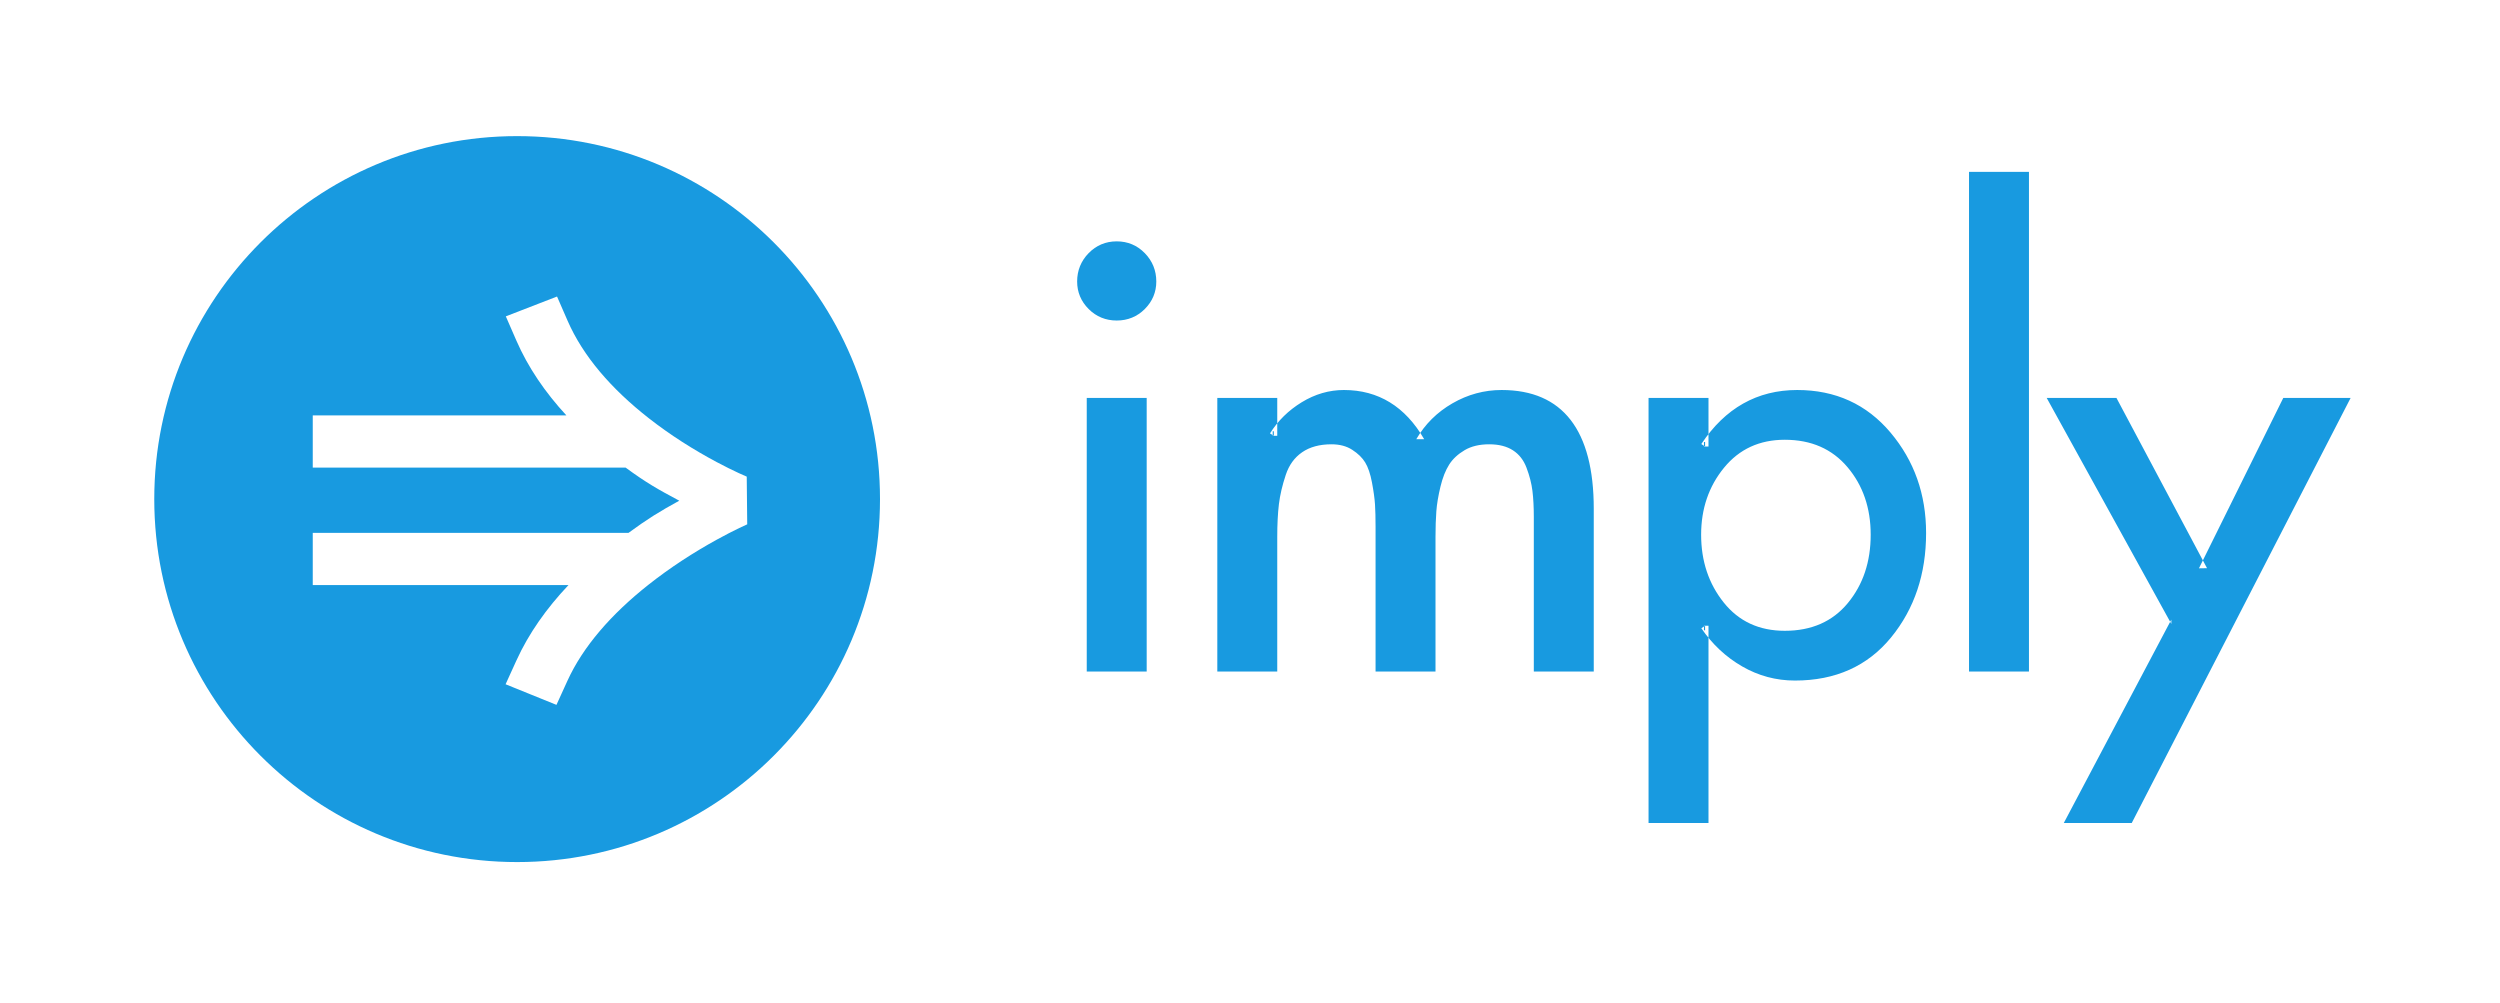
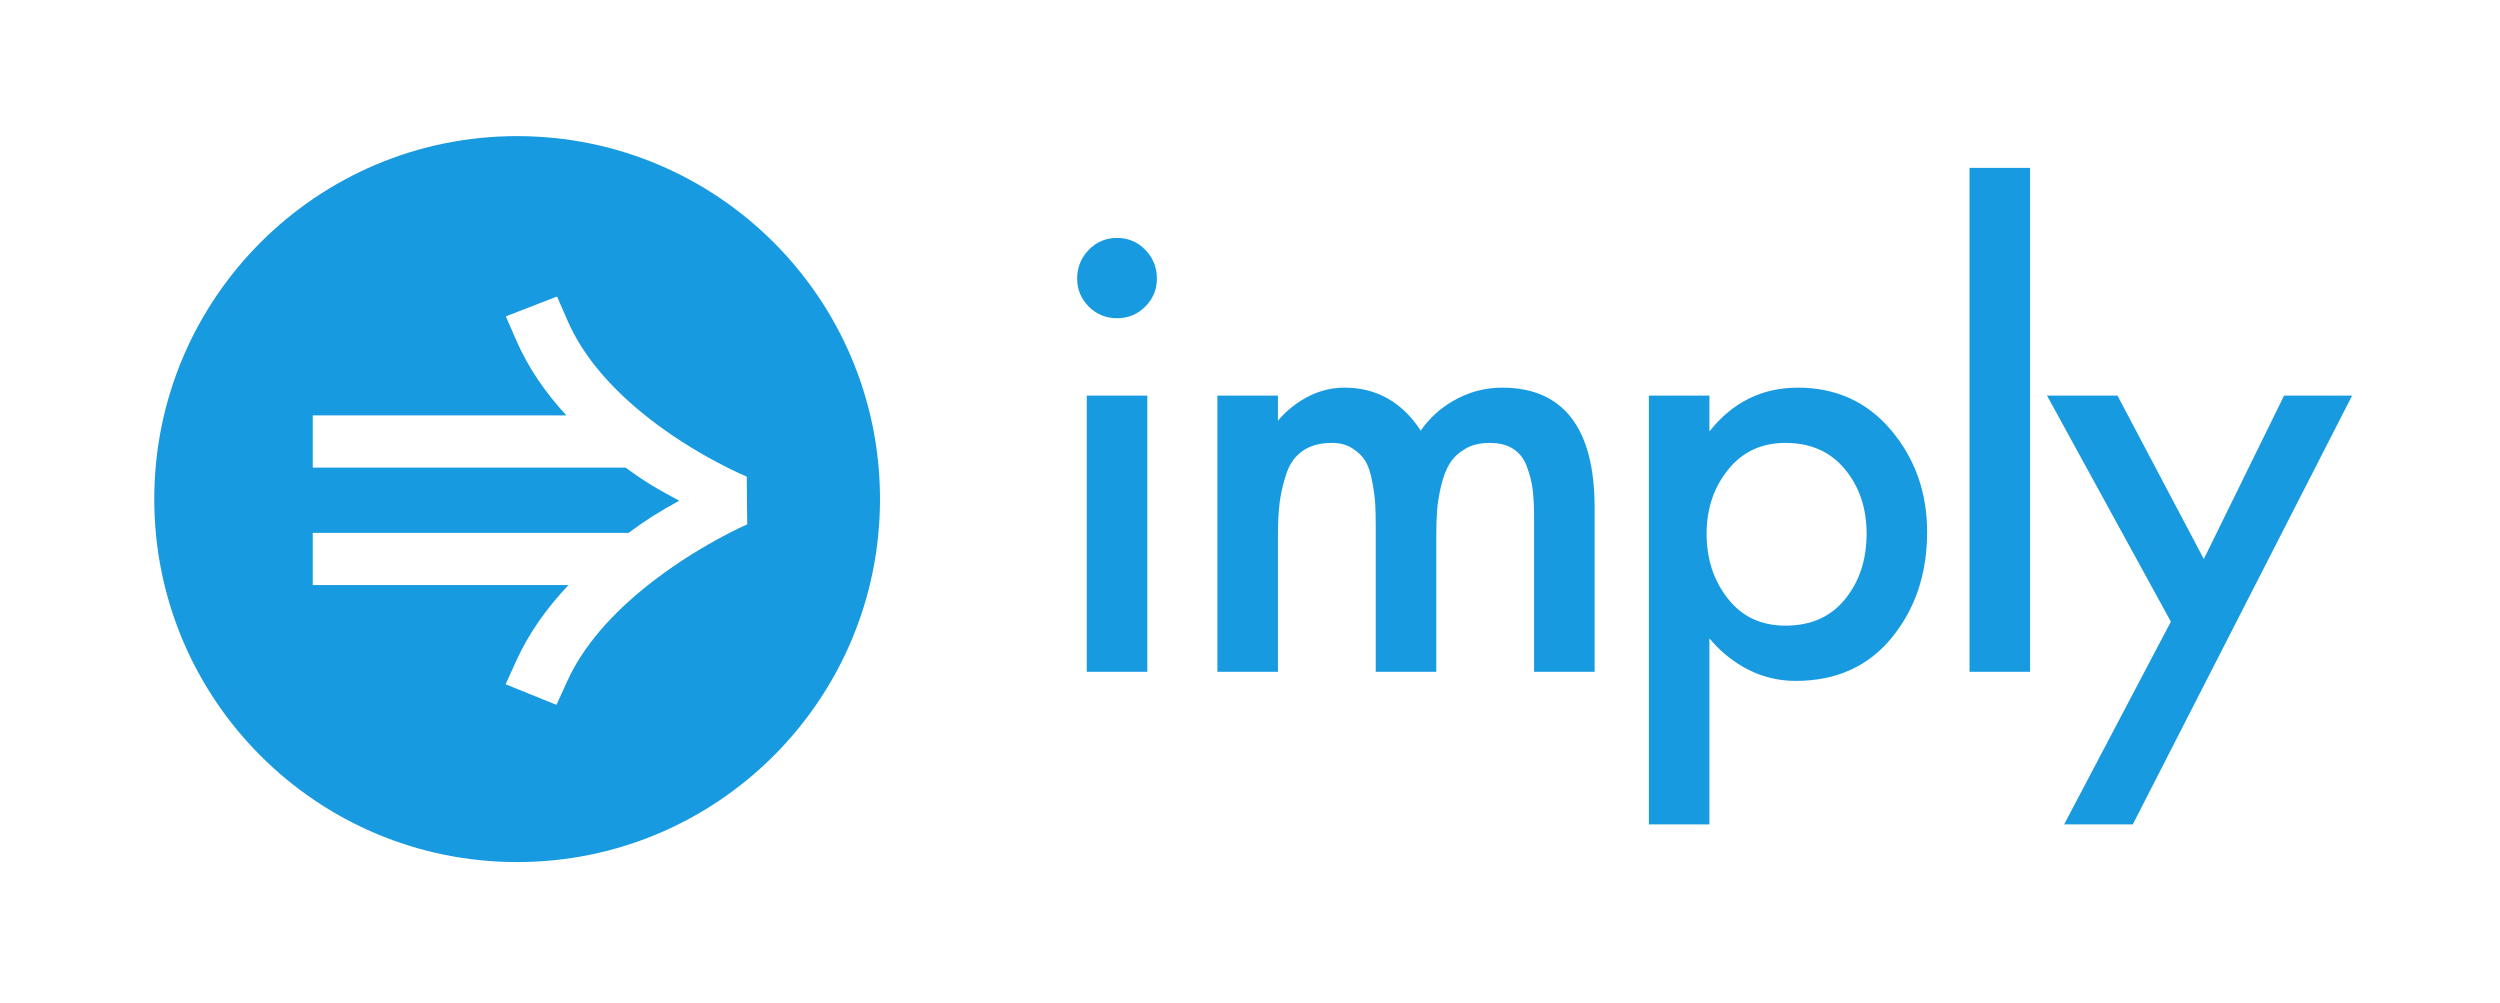
<svg xmlns="http://www.w3.org/2000/svg" width="551px" height="221px" viewBox="0 0 551 221" version="1.1">
-   <g stroke="none" stroke-width="1" fill="none" fill-rule="evenodd">
-     <g fill="#189AE0">
-       <path d="M113.976,190 C158.145,190 193.952,154.183 193.952,110 C193.952,65.817 158.145,30 113.976,30 C69.806,30 34,65.817 34,110 C34,154.183 69.806,190 113.976,190 Z M113.839,145.525 L111.431,150.811 L122.643,155.353 L125.052,150.066 C128.504,142.488 134.722,135.359 142.951,128.853 C147.724,125.079 152.865,121.756 158.004,118.927 C159.8,117.939 161.462,117.086 162.944,116.372 C163.81,115.955 164.406,115.684 164.688,115.563 L164.58,105.048 C164.305,104.936 163.716,104.681 162.859,104.285 C161.389,103.607 159.74,102.792 157.959,101.842 C152.856,99.124 147.753,95.896 143.015,92.19 C134.724,85.706 128.493,78.489 125.089,70.675 L122.771,65.353 L111.483,69.725 L113.801,75.048 C116.375,80.955 120.121,86.451 124.829,91.552 L68.931,91.552 L68.931,103.059 L134.371,103.059 L137.884,103.059 C142.436,106.392 144.949,107.817 149.71,110.353 C145.207,112.831 142.849,114.286 138.522,117.444 L134.371,117.444 L68.931,117.444 L68.931,128.951 L125.293,128.951 C120.417,134.109 116.525,139.629 113.839,145.525 Z" />
-       <path d="M252.73,88.702 L252.73,88.702 L252.73,147 L252.73,148 L251.73,148 L240.519,148 L239.519,148 L239.519,147 L239.519,88.702 L239.519,87.702 L240.519,87.702 L251.73,87.702 L252.73,87.702 L252.73,88.702 Z M246.125,53.196 L246.125,53.196 C248.553,53.196 250.639,54.073 252.323,55.803 C253.999,57.527 254.848,59.625 254.848,62.044 C254.848,64.387 253.994,66.426 252.313,68.108 C250.629,69.791 248.548,70.643 246.125,70.643 C243.702,70.643 241.62,69.791 239.937,68.108 C238.255,66.426 237.402,64.387 237.402,62.044 C237.402,59.625 238.25,57.527 239.927,55.803 C241.611,54.073 243.696,53.196 246.125,53.196 L246.125,53.196 Z M281.506,88.702 L281.506,88.702 L281.506,96.051 L280.506,96.051 L280.506,95.051 L280.755,95.051 L280.755,96.051 L279.907,95.521 C281.651,92.731 283.984,90.441 286.897,88.658 C289.834,86.861 292.942,85.958 296.202,85.958 C303.795,85.958 309.724,89.603 313.884,96.796 L312.153,96.796 C314.068,93.488 316.728,90.85 320.117,88.894 C323.507,86.939 327.126,85.958 330.956,85.958 C344.447,85.958 351.264,94.842 351.264,112.121 L351.264,147 L351.264,148 L350.264,148 L339.053,148 L338.053,148 L338.053,147 L338.053,113.989 C338.053,111.785 337.952,109.853 337.749,108.193 C337.552,106.574 337.115,104.865 336.436,103.069 C335.804,101.396 334.817,100.135 333.464,99.257 C332.101,98.373 330.358,97.923 328.216,97.923 C326.06,97.923 324.263,98.358 322.807,99.217 C321.318,100.095 320.189,101.149 319.405,102.381 C318.597,103.65 317.953,105.272 317.479,107.247 C316.992,109.274 316.689,111.09 316.569,112.694 C316.447,114.328 316.385,116.214 316.385,118.349 L316.385,147 L316.385,148 L315.385,148 L304.174,148 L303.174,148 L303.174,147 L303.174,116.107 C303.174,114.133 303.133,112.492 303.051,111.187 C302.971,109.904 302.748,108.282 302.381,106.326 C302.028,104.442 301.526,102.974 300.89,101.927 C300.267,100.901 299.316,99.969 298.025,99.133 C296.783,98.329 295.269,97.923 293.461,97.923 C290.83,97.923 288.681,98.513 286.99,99.678 C285.305,100.838 284.107,102.486 283.385,104.651 C282.617,106.957 282.113,109.113 281.872,111.119 C281.628,113.152 281.506,115.563 281.506,118.349 L281.506,147 L281.506,148 L280.506,148 L269.295,148 L268.295,148 L268.295,147 L268.295,88.702 L268.295,87.702 L269.295,87.702 L280.506,87.702 L281.506,87.702 L281.506,88.702 Z M393.365,139.028 C399.262,139.028 403.891,136.993 407.255,132.924 C410.618,128.854 412.3,123.83 412.3,117.851 C412.3,111.955 410.597,106.993 407.192,102.965 C403.788,98.937 399.179,96.923 393.365,96.923 C387.801,96.923 383.338,98.979 379.974,103.089 C376.611,107.2 374.929,112.121 374.929,117.851 C374.929,123.664 376.59,128.647 379.912,132.799 C383.234,136.951 387.718,139.028 393.365,139.028 L393.365,139.028 L393.365,139.028 Z M376.552,88.702 L376.552,88.702 L376.552,98.418 L375.552,98.418 L375.552,97.418 L375.801,97.418 L375.801,98.418 L374.968,97.865 C380.215,89.952 387.292,85.958 396.106,85.958 C404.537,85.958 411.42,89.096 416.677,95.345 C421.897,101.549 424.511,108.94 424.511,117.477 C424.511,126.504 421.945,134.182 416.812,140.47 C411.634,146.813 404.537,149.993 395.608,149.993 C391.446,149.993 387.557,148.95 383.958,146.869 C380.381,144.8 377.384,141.998 374.975,138.47 L375.801,137.906 L375.801,138.906 L375.552,138.906 L375.552,137.906 L376.552,137.906 L376.552,180.384 L376.552,181.384 L375.552,181.384 L364.341,181.384 L363.341,181.384 L363.341,180.384 L363.341,88.702 L363.341,87.702 L364.341,87.702 L375.552,87.702 L376.552,87.702 L376.552,88.702 Z M447.183,38.874 L447.183,38.874 L447.183,147 L447.183,148 L446.183,148 L434.971,148 L433.971,148 L433.971,147 L433.971,38.874 L433.971,37.874 L434.971,37.874 L446.183,37.874 L447.183,37.874 L447.183,38.874 Z M478.567,137.517 L478.567,137.517 L451.909,89.185 L451.091,87.702 L452.785,87.702 L465.864,87.702 L466.465,87.702 L466.747,88.232 L486.429,125.229 L484.65,125.255 L502.962,88.258 L503.237,87.702 L503.858,87.702 L516.439,87.702 L518.079,87.702 L517.328,89.16 L470.117,180.842 L469.838,181.384 L469.228,181.384 L456.522,181.384 L454.862,181.384 L455.638,179.917 L478.558,136.567 L478.567,137.517 Z" />
+   <defs />
+   <g id="Page-1" stroke="none" stroke-width="1" fill="none" fill-rule="evenodd">
+     <g id="combo-logo" fill="#189AE0">
+       <path d="M113.976,190 C158.145,190 193.952,154.183 193.952,110 C193.952,65.817 158.145,30 113.976,30 C69.806,30 34,65.817 34,110 C34,154.183 69.806,190 113.976,190 Z M113.839,145.525 L111.431,150.811 L122.643,155.353 L125.052,150.066 C128.504,142.488 134.722,135.359 142.951,128.853 C147.724,125.079 152.865,121.756 158.004,118.927 C159.8,117.939 161.462,117.086 162.944,116.372 C163.81,115.955 164.406,115.684 164.688,115.563 L164.58,105.048 C164.305,104.936 163.716,104.681 162.859,104.285 C161.389,103.607 159.74,102.792 157.959,101.842 C152.856,99.124 147.753,95.896 143.015,92.19 C134.724,85.706 128.493,78.489 125.089,70.675 L122.771,65.353 L111.483,69.725 L113.801,75.048 C116.375,80.955 120.121,86.451 124.829,91.552 L68.931,91.552 L68.931,103.059 L134.371,103.059 L137.884,103.059 C142.436,106.392 144.949,107.817 149.71,110.353 C145.207,112.831 142.849,114.286 138.522,117.444 L134.371,117.444 L68.931,117.444 L68.931,128.951 L125.293,128.951 C120.417,134.109 116.525,139.629 113.839,145.525 Z" id="Oval-1" />
+       <path d="M376.77,140.712 C378.85,143.226 381.285,145.294 384.071,146.916 C387.681,149.018 391.583,150.072 395.758,150.072 C404.711,150.072 411.83,146.86 417.023,140.455 C422.169,134.109 424.741,126.36 424.741,117.253 C424.741,108.638 422.121,101.178 416.888,94.917 C411.616,88.607 404.711,85.437 396.257,85.437 C388.356,85.437 381.845,88.66 376.794,95.048 L376.794,95.048 L376.756,95.048 L376.756,88.265 L376.756,87.194 L375.692,87.194 L364.474,87.194 L363.41,87.194 L363.41,88.265 L363.41,180.623 L363.41,181.694 L364.474,181.694 L375.692,181.694 L376.756,181.694 L376.756,180.623 L376.756,140.712 L376.77,140.712 L376.77,140.712 Z M313.13,94.899 C309.018,88.618 303.378,85.437 296.297,85.437 C293.024,85.437 289.903,86.351 286.955,88.167 C284.898,89.435 283.129,90.956 281.651,92.728 L281.651,92.728 L281.657,92.728 C281.657,91.244 281.657,88.265 281.657,88.265 L281.657,87.194 L280.593,87.194 L269.376,87.194 L268.312,87.194 L268.312,88.265 L268.312,146.993 L268.312,148.064 L269.376,148.064 L280.593,148.064 L281.657,148.064 L281.657,146.993 L281.657,118.131 C281.657,115.327 281.78,112.9 282.023,110.855 C282.264,108.839 282.767,106.671 283.534,104.353 C284.252,102.184 285.443,100.536 287.117,99.375 C288.798,98.209 290.935,97.619 293.555,97.619 C295.353,97.619 296.855,98.025 298.087,98.827 C299.372,99.664 300.316,100.596 300.934,101.621 C301.566,102.669 302.066,104.14 302.418,106.031 C302.785,107.999 303.008,109.63 303.088,110.92 C303.169,112.233 303.21,113.885 303.21,115.872 L303.21,146.993 L303.21,148.064 L304.274,148.064 L315.492,148.064 L316.556,148.064 L316.556,146.993 L316.556,118.131 C316.556,115.981 316.617,114.083 316.74,112.439 C316.86,110.827 317.162,109 317.648,106.962 C318.121,104.979 318.763,103.352 319.567,102.079 C320.346,100.847 321.469,99.792 322.949,98.913 C324.396,98.054 326.183,97.619 328.329,97.619 C330.462,97.619 332.193,98.069 333.546,98.952 C334.888,99.829 335.867,101.088 336.495,102.761 C337.172,104.566 337.608,106.282 337.805,107.908 C338.007,109.577 338.109,111.521 338.109,113.739 L338.109,146.993 L338.109,148.064 L339.173,148.064 L350.39,148.064 L351.454,148.064 L351.454,146.993 L351.454,111.857 C351.454,94.419 344.609,85.437 331.071,85.437 C327.227,85.437 323.596,86.429 320.195,88.404 C317.315,90.077 314.96,92.244 313.139,94.899 L313.13,94.899 L313.13,94.899 Z M252.866,88.265 L252.866,87.194 L251.802,87.194 L240.584,87.194 L239.52,87.194 L239.52,88.265 L239.52,146.993 L239.52,148.064 L240.584,148.064 L251.802,148.064 L252.866,148.064 L252.866,146.993 L252.866,88.265 L252.866,88.265 Z M246.193,52.435 C243.746,52.435 241.643,53.325 239.946,55.08 C238.257,56.828 237.402,58.958 237.402,61.412 C237.402,63.789 238.262,65.859 239.957,67.565 C241.653,69.273 243.752,70.137 246.193,70.137 C248.634,70.137 250.733,69.273 252.429,67.565 C254.124,65.859 254.985,63.789 254.985,61.412 C254.985,58.958 254.129,56.828 252.44,55.08 C250.743,53.325 248.64,52.435 246.193,52.435 L246.193,52.435 Z M393.515,137.89 C388.182,137.89 384.003,135.942 380.885,132.018 C377.716,128.03 376.132,123.247 376.132,117.629 C376.132,112.099 377.733,107.383 380.94,103.437 C384.1,99.548 388.263,97.619 393.515,97.619 C399.026,97.619 403.338,99.516 406.537,103.325 C409.776,107.183 411.396,111.935 411.396,117.629 C411.396,123.411 409.794,128.23 406.592,132.13 C403.435,135.975 399.107,137.89 393.515,137.89 L393.515,137.89 Z M447.425,38.071 L447.425,37 L446.361,37 L435.144,37 L434.08,37 L434.08,38.071 L434.08,146.993 L434.08,148.064 L435.144,148.064 L446.361,148.064 L447.425,148.064 L447.425,146.993 L447.425,38.071 L447.425,38.071 Z M455.766,180.122 L454.94,181.694 L456.706,181.694 L469.419,181.694 L470.068,181.694 L470.365,181.113 L517.603,88.756 L518.402,87.194 L516.657,87.194 L504.068,87.194 L503.408,87.194 L503.115,87.79 L485.721,123.206 L466.993,87.762 L466.693,87.194 L466.054,87.194 L452.967,87.194 L451.165,87.194 L452.035,88.783 L478.457,137.013 L455.766,180.122 L455.766,180.122 Z" id="Shape" />
    </g>
  </g>
</svg>
